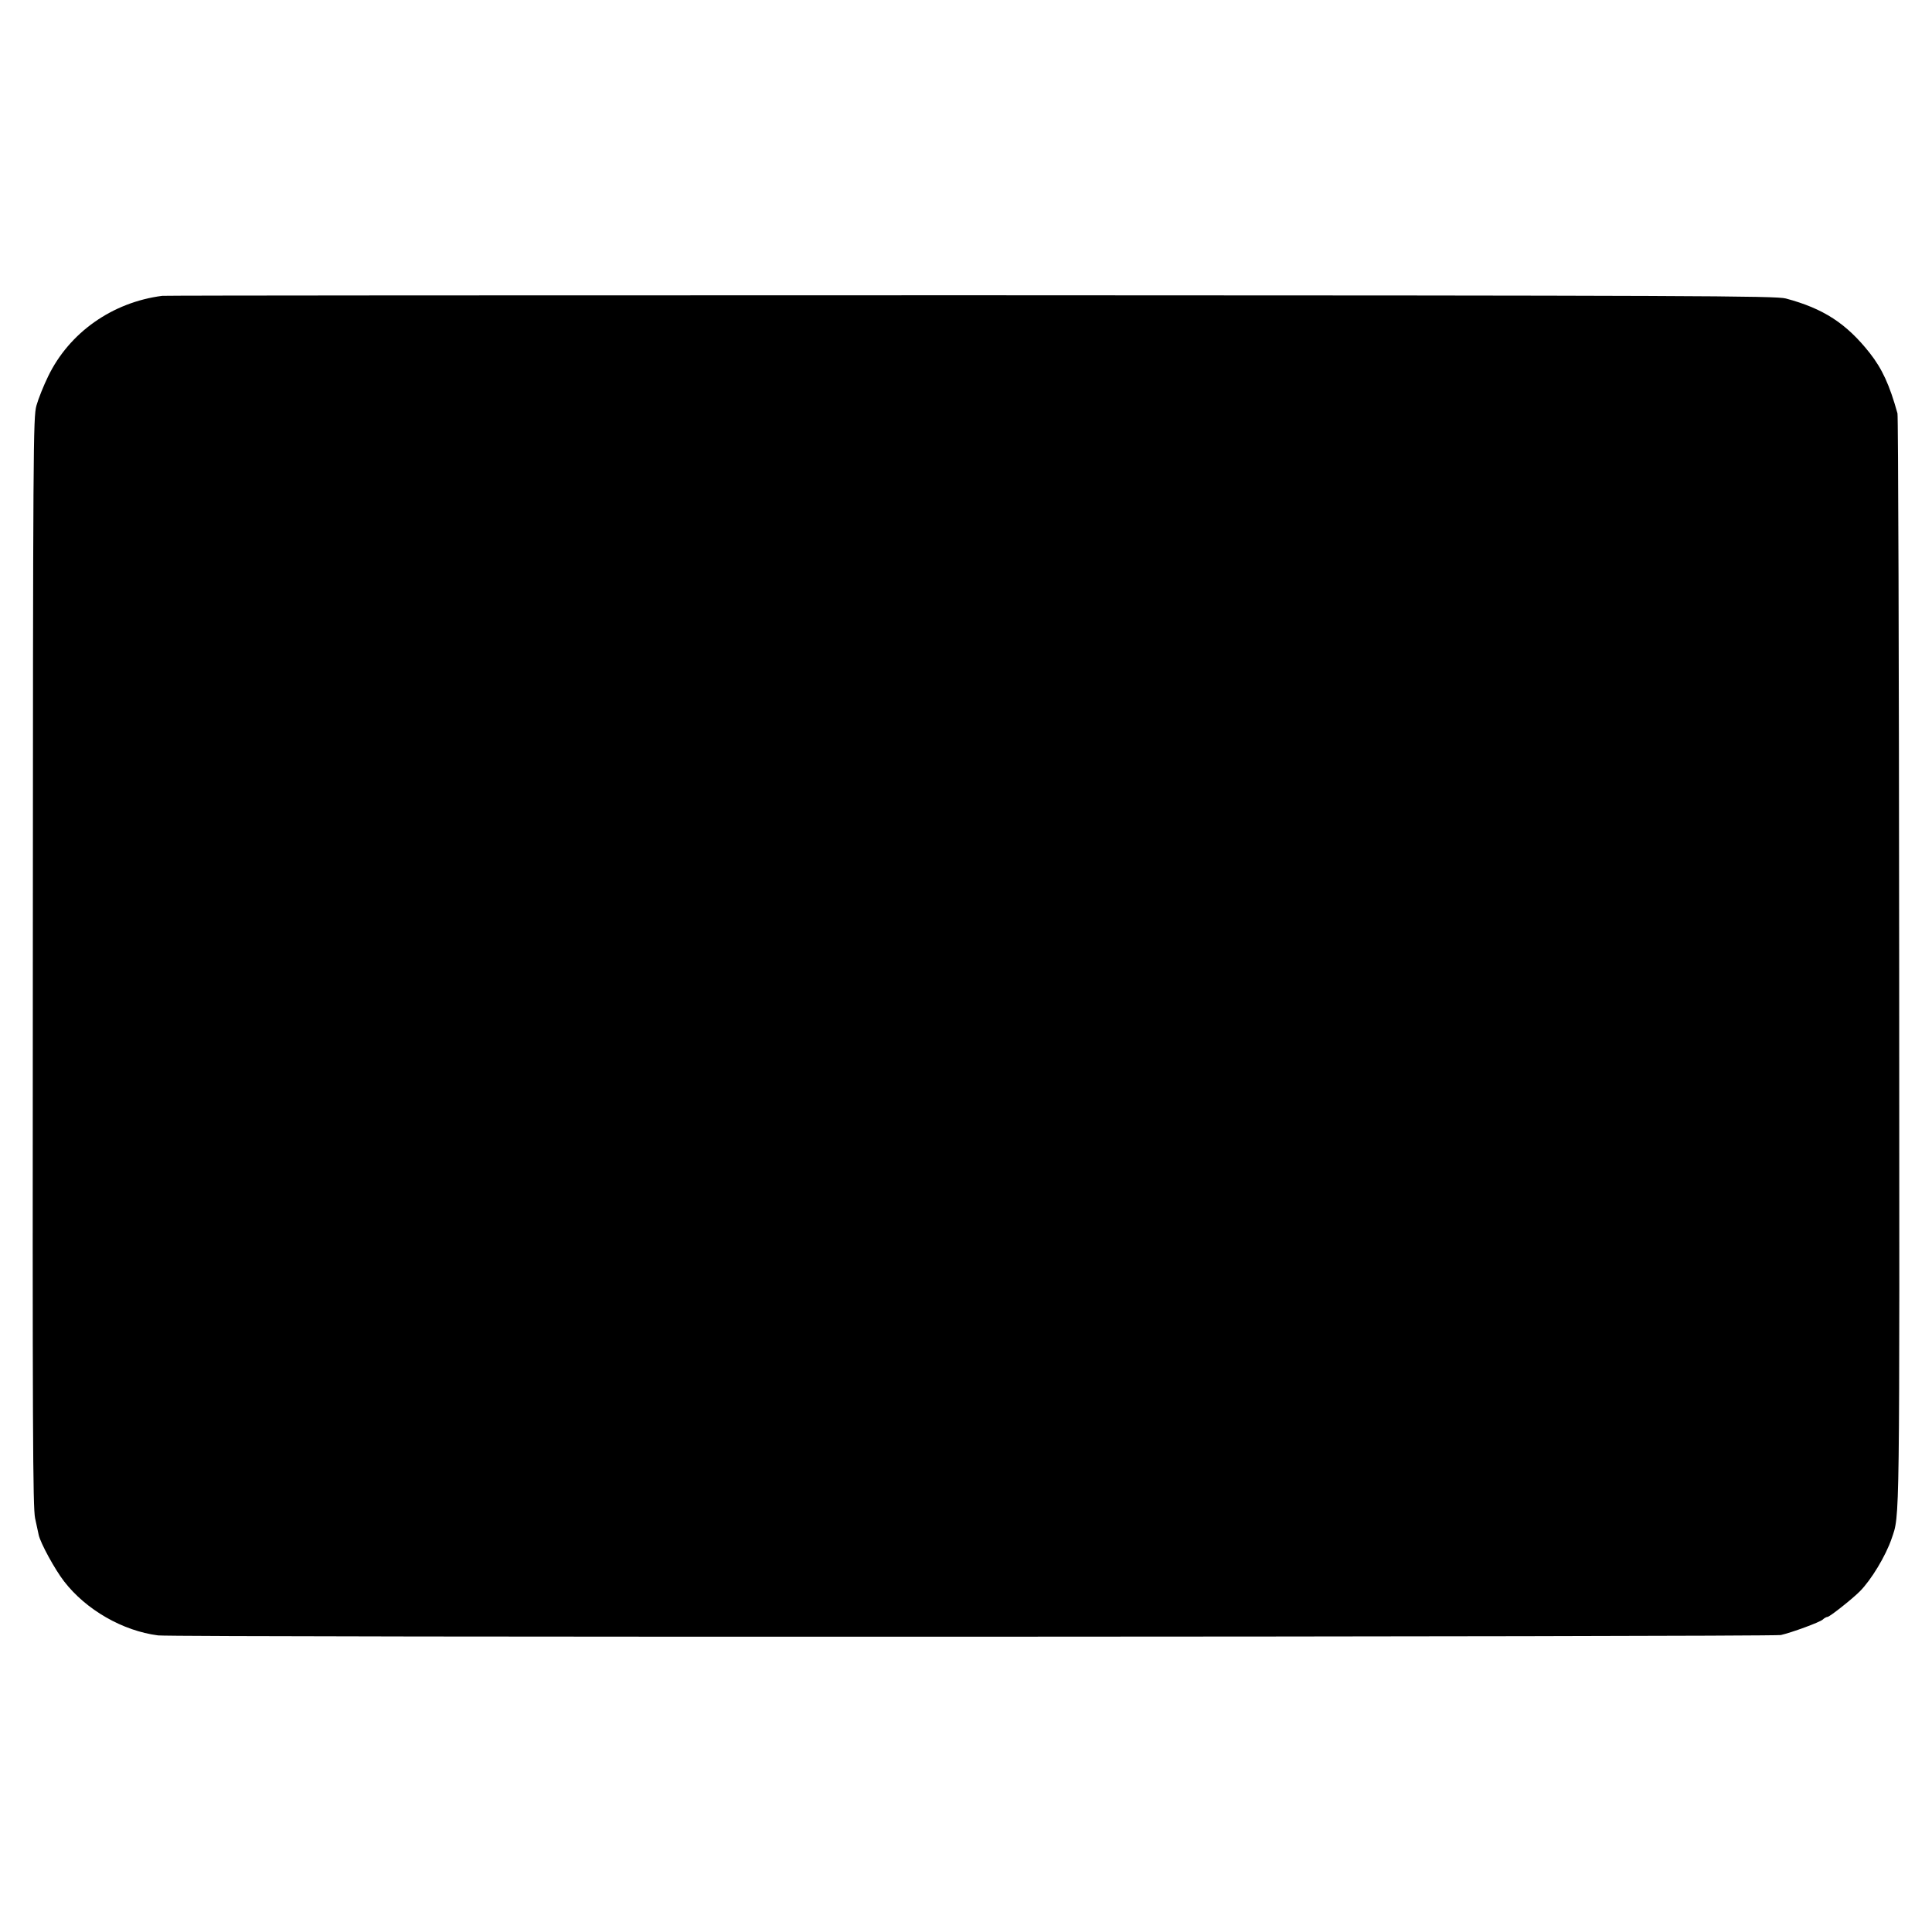
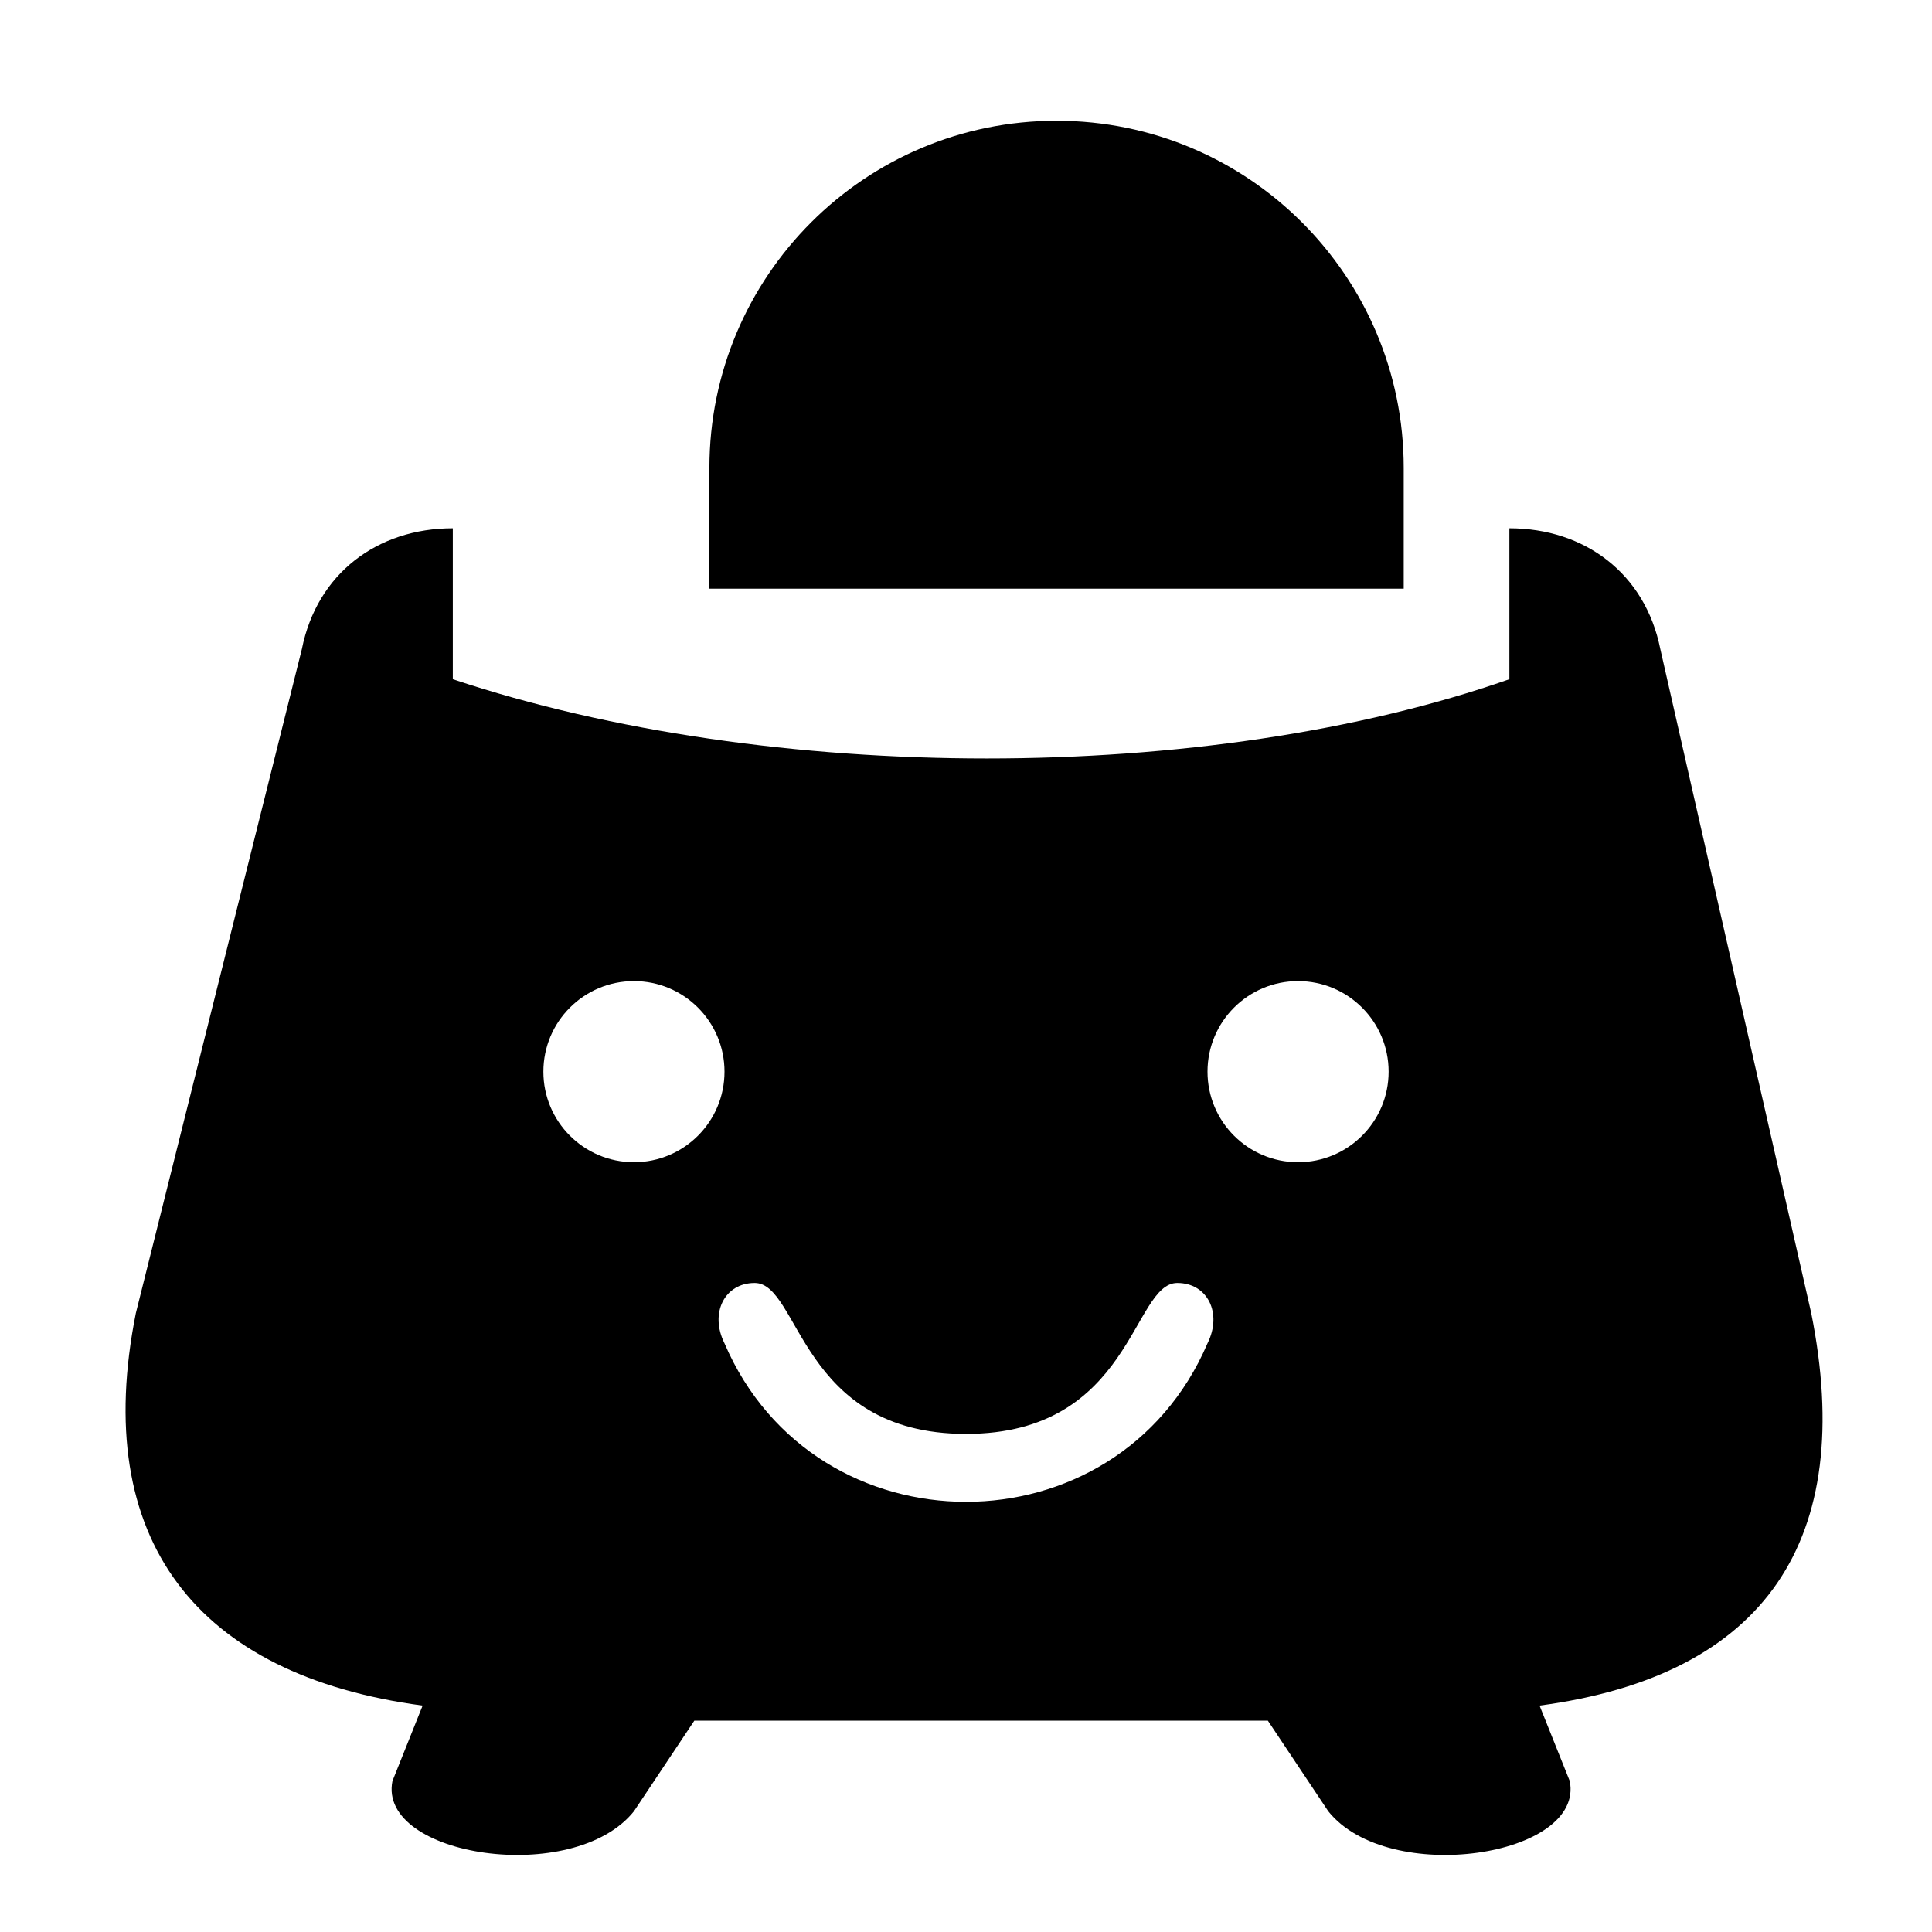
- <svg xmlns="http://www.w3.org/2000/svg" version="1.0" width="1024pt" height="1024pt" viewBox="0 0 1024 1024" preserveAspectRatio="xMidYMid meet">
-   <g transform="translate(0,1024) scale(0.1,-0.1)" fill="#000000" stroke="none">
-     <path d="M860 8672 c-265 -34 -493 -195 -605 -427 -24 -49 -52 -119 -62 -155 -17 -62 -18 -203 -19 -2947 -2 -2503 0 -2891 12 -2950 8 -38 17 -77 19 -88 9 -43 86 -184 135 -247 116 -150 310 -262 498 -286 77 -11 8553 -8 8601 2 57 13 205 67 222 82 8 8 20 14 25 14 11 0 129 93 171 135 61 61 138 189 169 280 44 130 42 19 40 3057 -1 1586 -5 2894 -9 2907 -42 151 -81 236 -147 320 -124 157 -246 236 -445 289 -54 14 -457 16 -4320 17 -2343 0 -4271 -1 -4285 -3z" />
-   </g>
+ <svg xmlns="http://www.w3.org/2000/svg" viewBox="0 0 128 128">
+   <path fill="#000" fill-rule="evenodd" d="M70 8a23 23 0 0 1 23 23v8H47v-8A23 23 0 0 1 70 8ZM30 35c-5 0-9 3-10 8L9 87c-3 15 4 24 19 26l-2 5c-1 5 12 7 16 2l4-6h38l4 6c4 5 17 3 16-2l-2-5c15-2 21-11 18-26l-10-44c-1-5-5-8-10-8v10c-20 7-49 7-70 0ZM42 65a6 6 0 1 0 0 12 6 6 0 0 0 0-12Zm44 0a6 6 0 1 0 0 12 6 6 0 0 0 0-12ZM50 85c-2 0-3 2-2 4 6 14 26 14 32 0 1-2 0-4-2-4-3 0-3 10-14 10S53 85 50 85Z" />
</svg>
